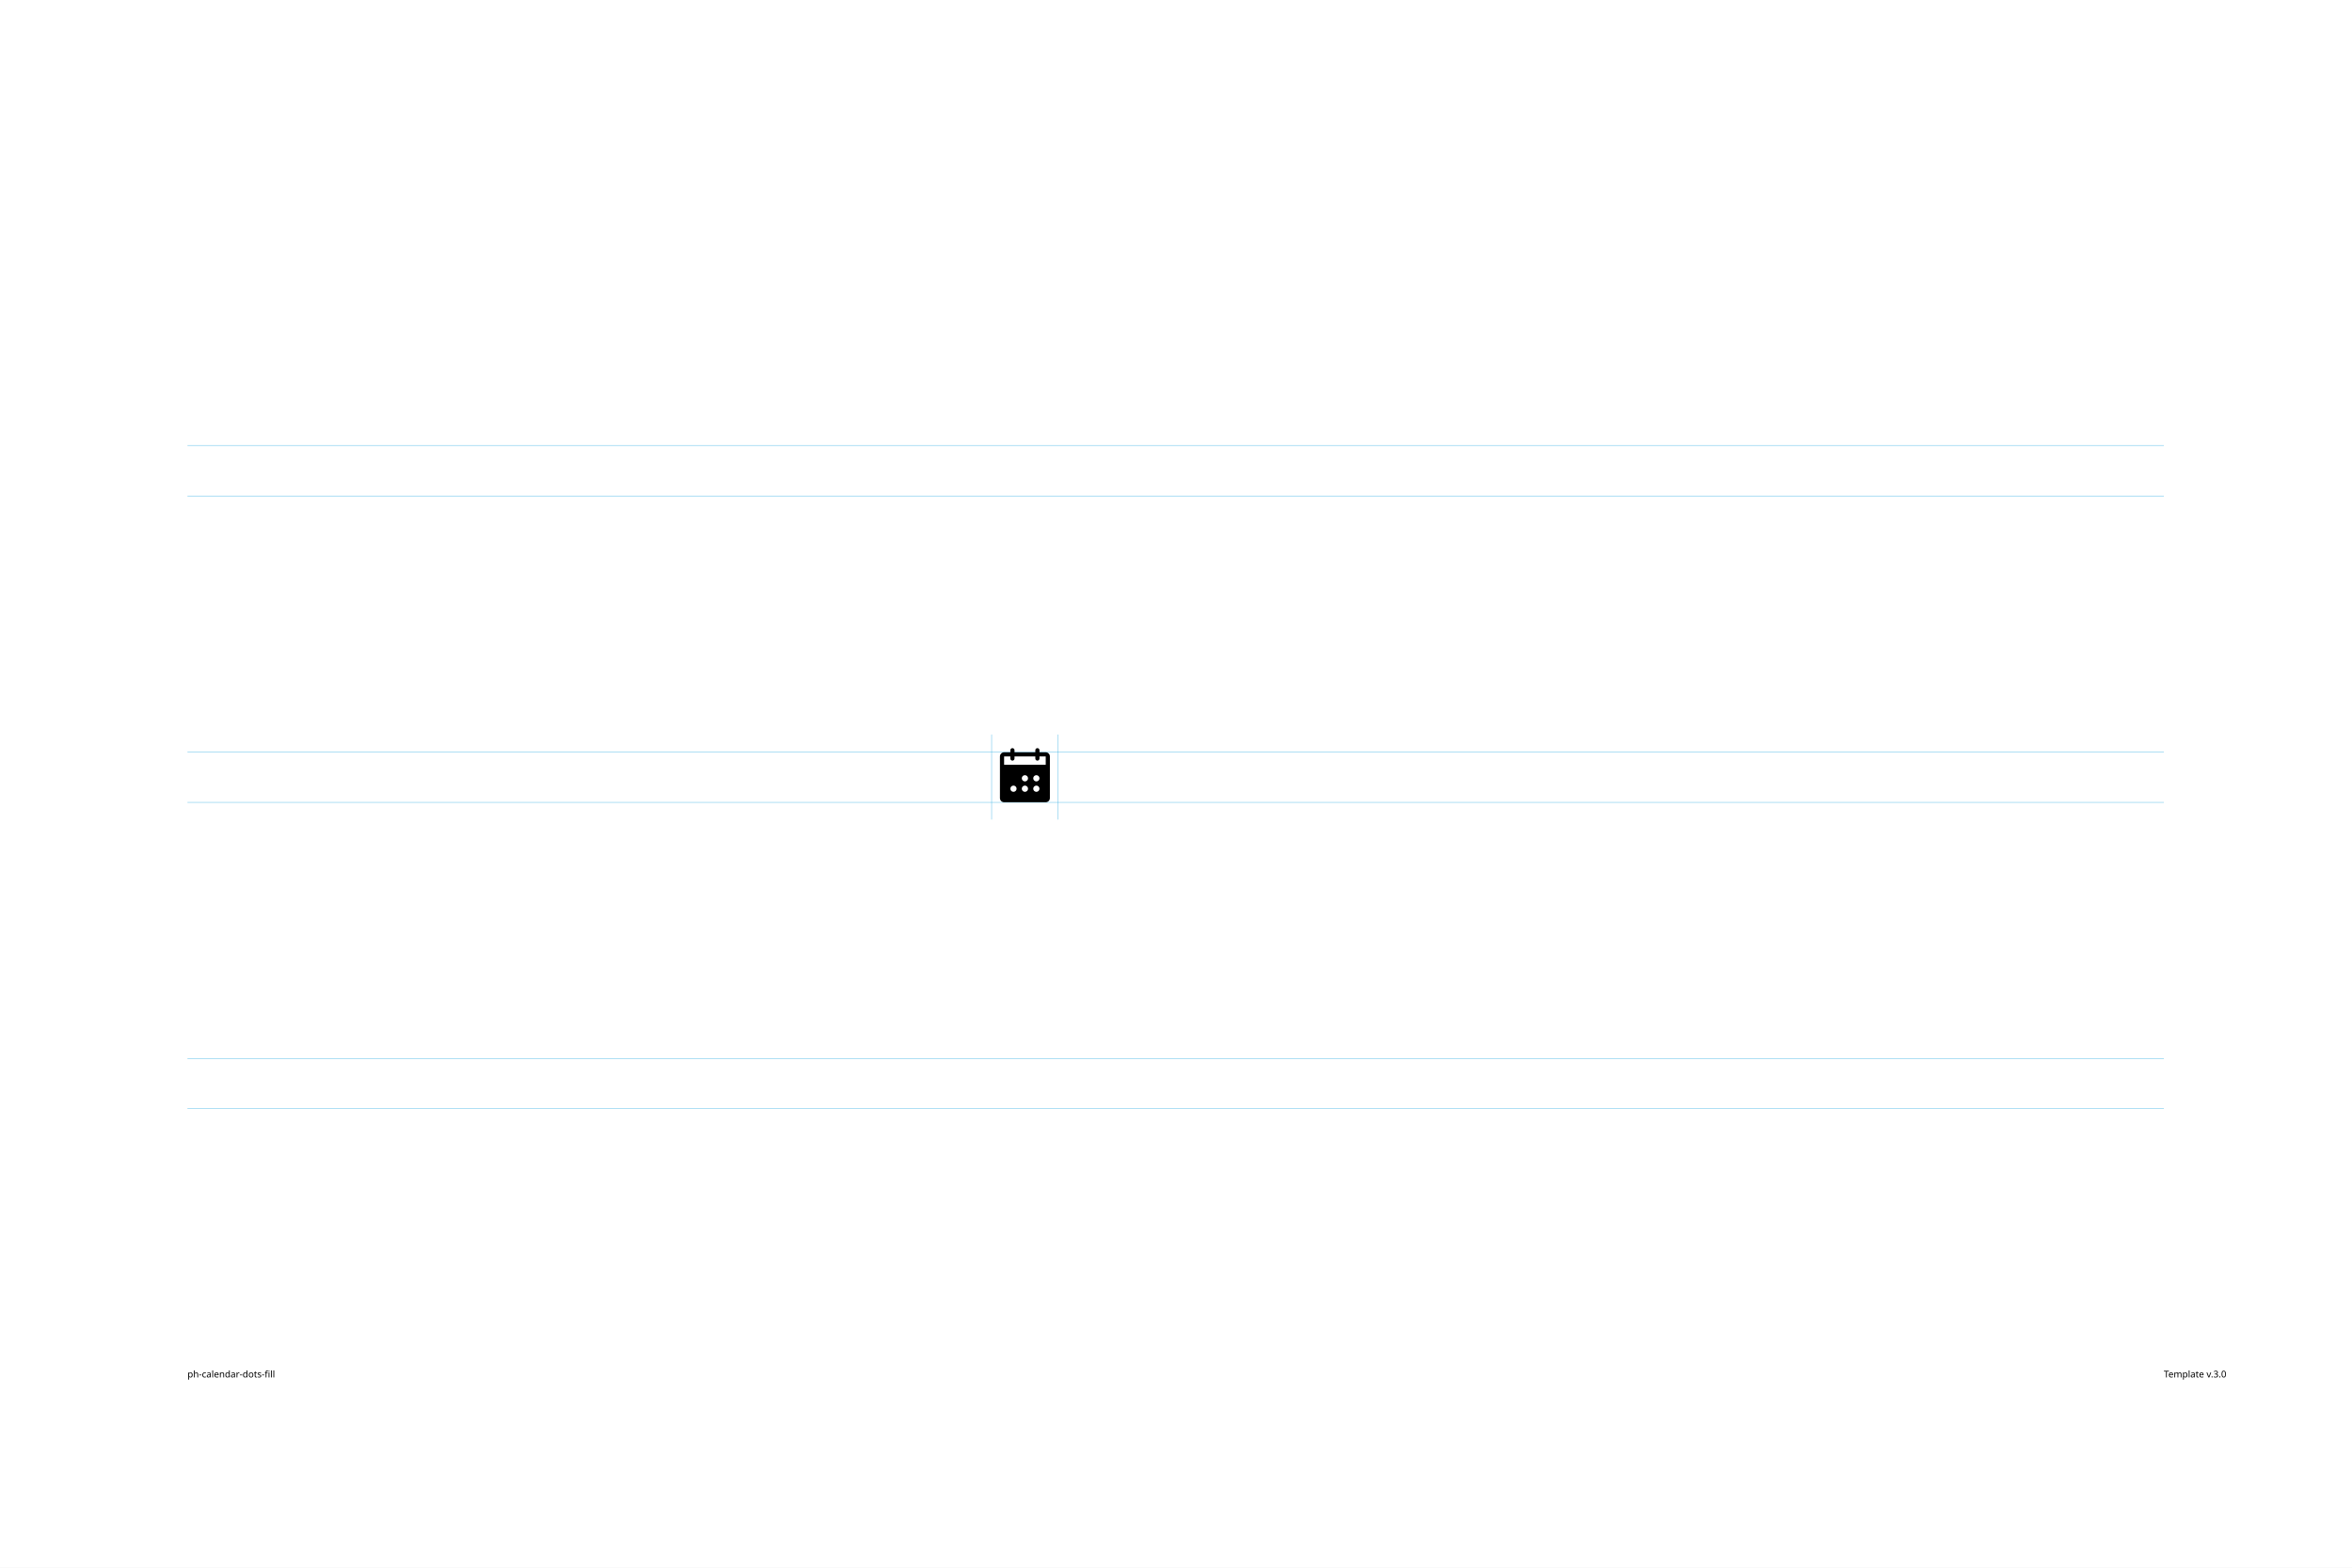
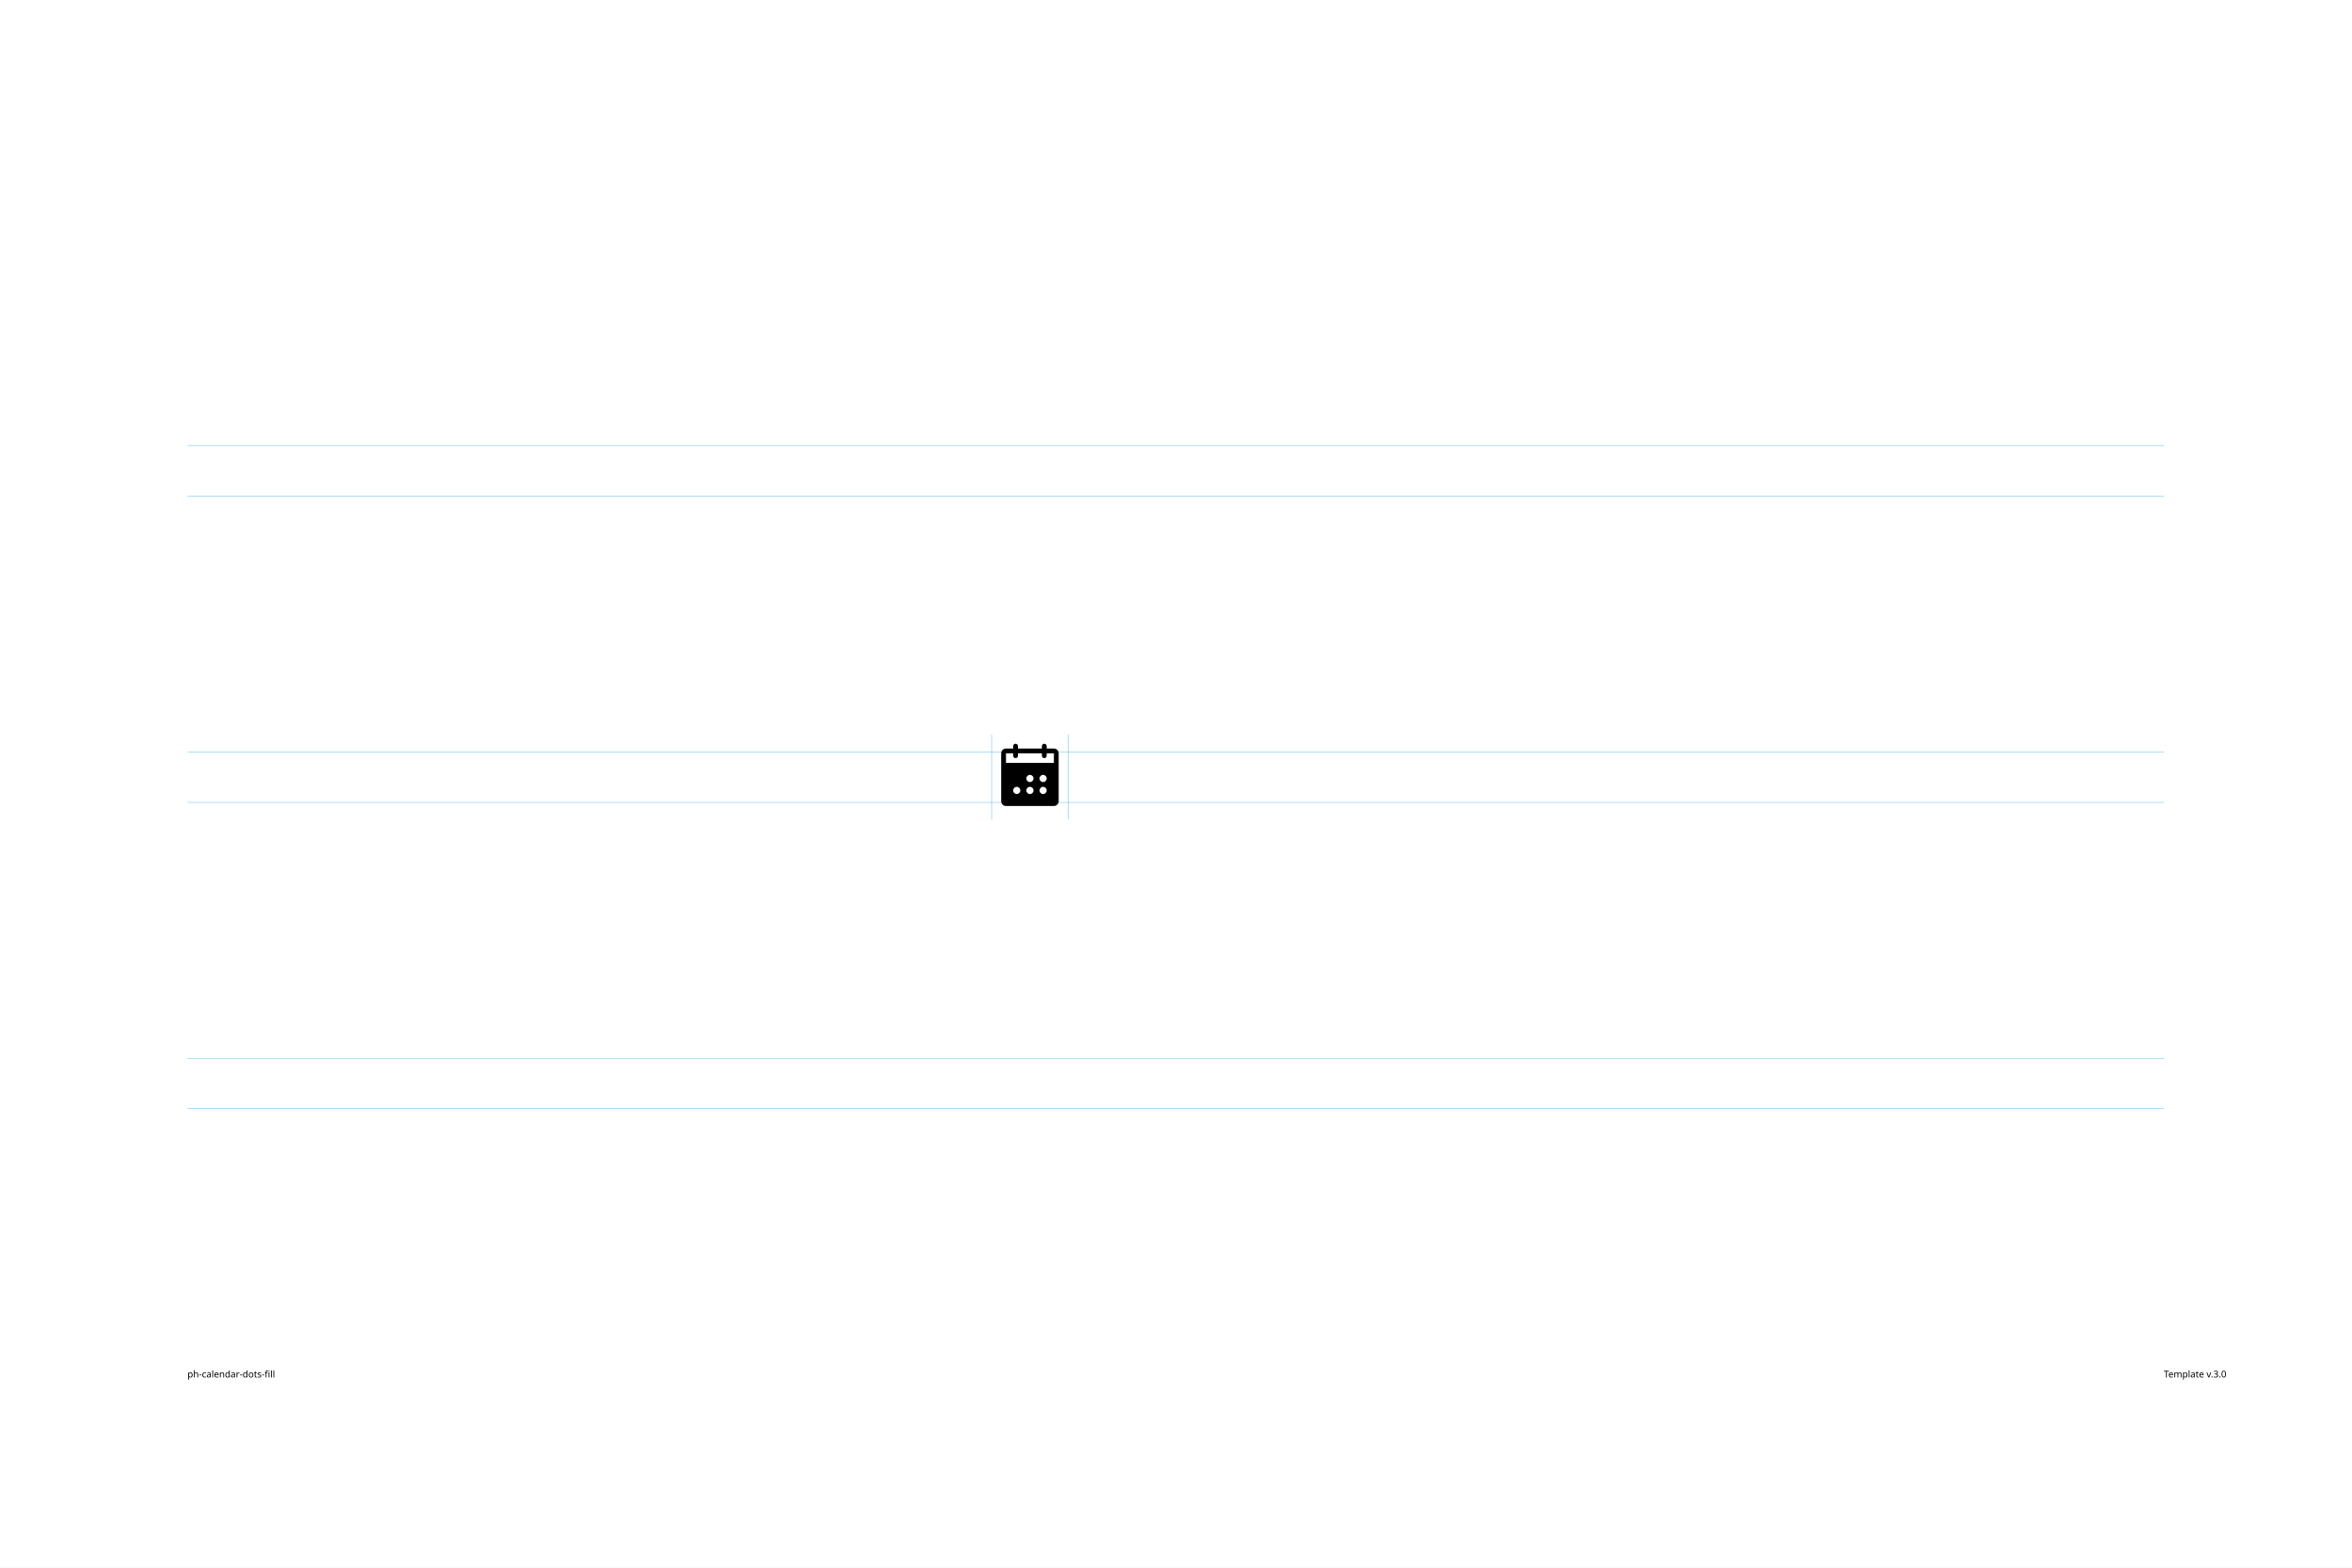
<svg xmlns="http://www.w3.org/2000/svg" version="1.1" width="3300" height="2200">
  <g id="Notes">
    <rect id="artboard" style="fill:white;opacity:1" x="0" y="0" width="3300" height="2200" />
    <text id="template-version" style="stroke:none;fill:black;font-family:sans-serif;font-size:13;" transform="matrix(1 0 0 1 3036 1933)">Template v.3.0</text>
    <text id="descriptive-name" style="stroke:none;fill:black;font-family:sans-serif;font-size:13;" transform="matrix(1 0 0 1 263 1933)">ph-calendar-dots-fill</text>
  </g>
  <g id="Guides">
    <line id="Baseline-S" style="fill:none;stroke:#27AAE1;opacity:1;stroke-width:0.5;" x1="263" y1="696" x2="3036" y2="696" />
    <line id="Capline-S" style="fill:none;stroke:#27AAE1;opacity:1;stroke-width:0.5;" x1="263" y1="625.541" x2="3036" y2="625.541" />
    <line id="Baseline-M" style="fill:none;stroke:#27AAE1;opacity:1;stroke-width:0.5;" x1="263" y1="1126" x2="3036" y2="1126" />
    <line id="Capline-M" style="fill:none;stroke:#27AAE1;opacity:1;stroke-width:0.5;" x1="263" y1="1055.54" x2="3036" y2="1055.54" />
    <line id="Baseline-L" style="fill:none;stroke:#27AAE1;opacity:1;stroke-width:0.5;" x1="263" y1="1556" x2="3036" y2="1556" />
    <line id="Capline-L" style="fill:none;stroke:#27AAE1;opacity:1;stroke-width:0.5;" x1="263" y1="1485.54" x2="3036" y2="1485.54" />
    <line id="left-margin-Regular-M" style="fill:none;stroke:#27AAE1;opacity:1;stroke-width:0.5;" x1="1391.3" y1="1030.79" x2="1391.3" y2="1150.12" />
-     <line id="right-margin-Regular-M" style="fill:none;stroke:#27AAE1;opacity:1;stroke-width:0.5;" x1="1484.74" y1="1030.79" x2="1484.74" y2="1150.12" />
+     <line id="right-margin-Regular-M" style="fill:none;stroke:#27AAE1;opacity:1;stroke-width:0.5;" x1="1498.82" y1="1030.79" x2="1498.82" y2="1150.12" />
  </g>
  <g id="Symbols">
    <g id="Regular-M">
-       <path d="M 1467.22 1055.73 H 1458.46 V 1052.81 a 2.92 2.92 0 0 0 -5.84 0 v 2.92 H 1423.42 V 1052.81 a 2.92 2.92 0 0 0 -5.84 0 v 2.92 H 1408.82 A 5.84 5.84 0 0 0 1402.98 1061.57 V 1119.97 a 5.84 5.84 0 0 0 5.84 5.84 H 1467.22 a 5.84 5.84 0 0 0 5.84 -5.84 V 1061.57 A 5.84 5.84 0 0 0 1467.22 1055.73 Z M 1421.96 1111.21 a 4.38 4.38 0 1 1 4.38 -4.38 A 4.38 4.38 0 0 1 1421.96 1111.21 Z m 16.06 0 a 4.38 4.38 0 1 1 4.38 -4.38 A 4.38 4.38 0 0 1 1438.02 1111.21 Z m 0 -14.6 a 4.38 4.38 0 1 1 4.38 -4.38 A 4.38 4.38 0 0 1 1438.02 1096.61 Z m 16.06 14.6 a 4.38 4.38 0 1 1 4.38 -4.38 A 4.38 4.38 0 0 1 1454.08 1111.21 Z m 0 -14.6 a 4.38 4.38 0 1 1 4.38 -4.38 A 4.38 4.38 0 0 1 1454.08 1096.61 Z m 13.14 -23.36 H 1408.82 V 1061.57 H 1417.58 v 2.92 a 2.92 2.92 0 0 0 5.84 0 V 1061.57 h 29.2 v 2.92 a 2.92 2.92 0 0 0 5.84 0 V 1061.57 h 8.76 Z" />
+       <path d="M 1478.66 1050.45 H 1468.58 V 1047.09 a 3.36 3.36 0 0 0 -6.72 0 v 3.36 H 1428.26 V 1047.09 a 3.36 3.36 0 0 0 -6.72 0 v 3.36 H 1411.46 A 6.72 6.72 0 0 0 1404.74 1057.17 V 1124.37 a 6.72 6.72 0 0 0 6.72 6.72 H 1478.66 a 6.72 6.72 0 0 0 6.72 -6.72 V 1057.17 A 6.72 6.72 0 0 0 1478.66 1050.45 Z M 1426.58 1114.29 a 5.04 5.04 0 1 1 5.04 -5.04 A 5.04 5.04 0 0 1 1426.58 1114.29 Z m 18.48 0 a 5.04 5.04 0 1 1 5.04 -5.04 A 5.04 5.04 0 0 1 1445.06 1114.29 Z m 0 -16.8 a 5.04 5.04 0 1 1 5.04 -5.04 A 5.04 5.04 0 0 1 1445.06 1097.49 Z m 18.48 16.8 a 5.04 5.04 0 1 1 5.04 -5.04 A 5.04 5.04 0 0 1 1463.54 1114.29 Z m 0 -16.8 a 5.04 5.04 0 1 1 5.04 -5.04 A 5.04 5.04 0 0 1 1463.54 1097.49 Z m 15.12 -26.88 H 1411.46 V 1057.17 H 1421.54 v 3.36 a 3.36 3.36 0 0 0 6.72 0 V 1057.17 h 33.6 v 3.36 a 3.36 3.36 0 0 0 6.72 0 V 1057.17 h 10.08 Z" />
    </g>
  </g>
</svg>
